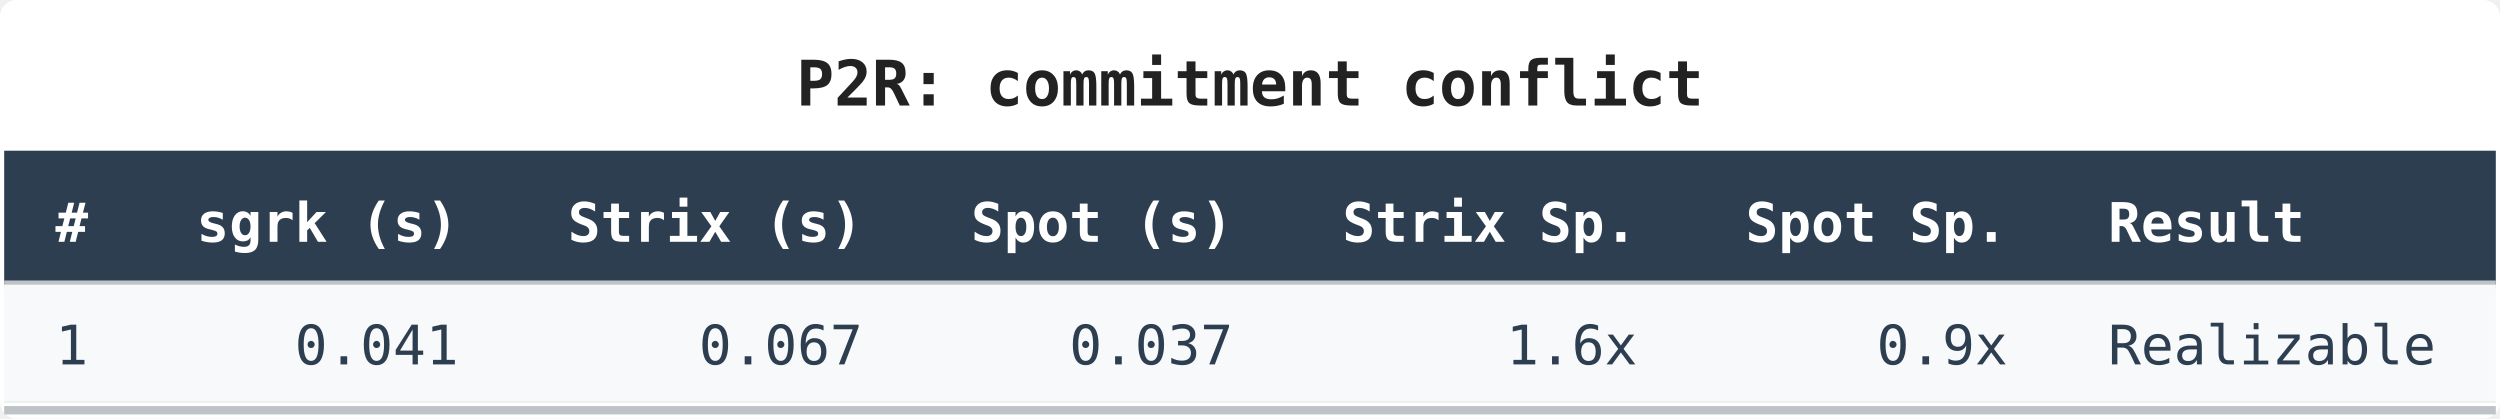
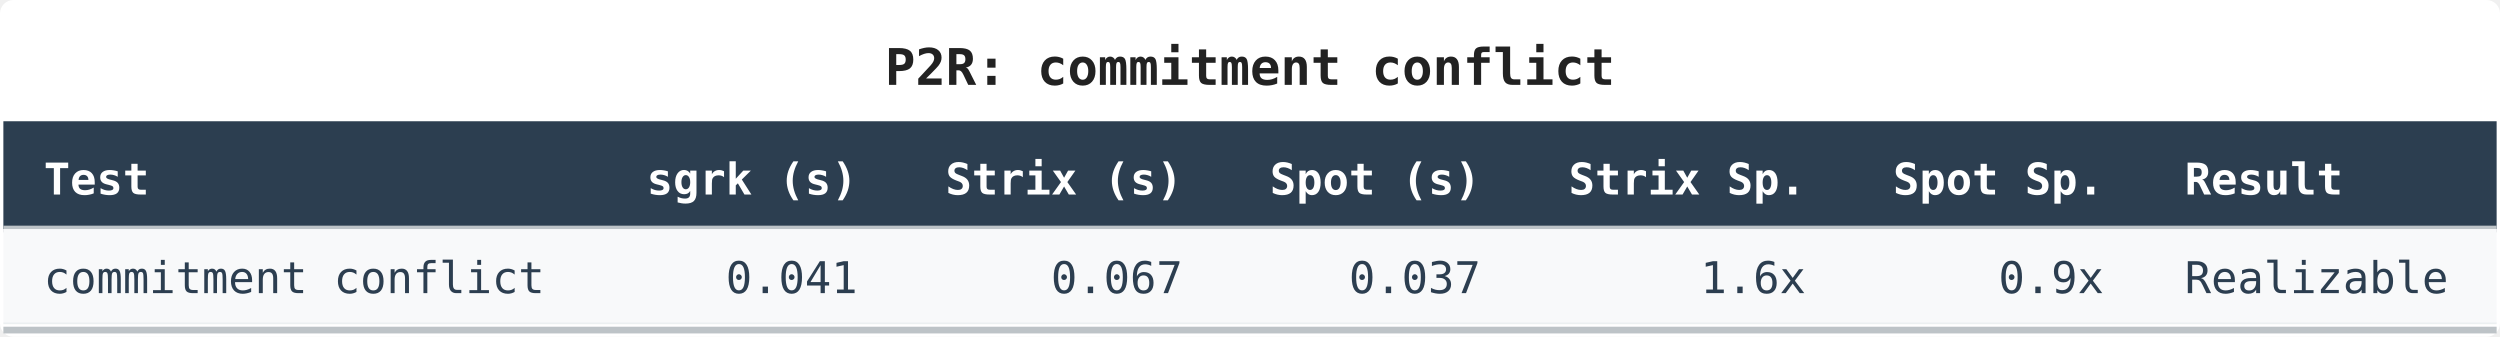
- <svg xmlns="http://www.w3.org/2000/svg" width="597.18" height="100" viewBox="0 0 597.18 100">
-   <rect width="597.18" height="100" fill="white" rx="4" />
-   <text x="298.59" y="25.2" font-family="Menlo, Consolas, monospace" font-size="15" font-weight="bold" text-anchor="middle" fill="#222">P2R: commitment conflict</text>
-   <rect x="1" y="36" width="595.18" height="32" fill="#2c3e50" />
-   <text x="21.06" y="57.76" font-family="Menlo, Consolas, monospace" font-size="13" font-weight="bold" text-anchor="end" fill="white">#</text>
-   <text x="109.54" y="57.76" font-family="Menlo, Consolas, monospace" font-size="13" font-weight="bold" text-anchor="end" fill="white">sgrk (s)</text>
-   <text x="206.08" y="57.76" font-family="Menlo, Consolas, monospace" font-size="13" font-weight="bold" text-anchor="end" fill="white">Strix (s)</text>
-   <text x="294.56" y="57.76" font-family="Menlo, Consolas, monospace" font-size="13" font-weight="bold" text-anchor="end" fill="white">Spot (s)</text>
-   <text x="391.1" y="57.76" font-family="Menlo, Consolas, monospace" font-size="13" font-weight="bold" text-anchor="end" fill="white">Strix Sp.</text>
-   <text x="479.58" y="57.76" font-family="Menlo, Consolas, monospace" font-size="13" font-weight="bold" text-anchor="end" fill="white">Spot Sp.</text>
-   <text x="503.58" y="57.76" font-family="Menlo, Consolas, monospace" font-size="13" font-weight="bold" text-anchor="start" fill="white">Result</text>
-   <line x1="1" y1="68" x2="596.18" y2="68" stroke="#bdc3c7" stroke-width="2" />
-   <rect x="1" y="68" width="595.18" height="28" fill="#f8f9fa" />
-   <text x="21.06" y="87.04" font-family="Menlo, Consolas, monospace" font-size="13" text-anchor="end" fill="#2c3e50">1</text>
-   <text x="109.54" y="87.04" font-family="Menlo, Consolas, monospace" font-size="13" text-anchor="end" fill="#2c3e50">0.041</text>
-   <text x="206.08" y="87.04" font-family="Menlo, Consolas, monospace" font-size="13" text-anchor="end" fill="#2c3e50">0.067</text>
-   <text x="294.56" y="87.04" font-family="Menlo, Consolas, monospace" font-size="13" text-anchor="end" fill="#2c3e50">0.037</text>
-   <text x="391.1" y="87.04" font-family="Menlo, Consolas, monospace" font-size="13" text-anchor="end" fill="#2c3e50">1.6x</text>
-   <text x="479.58" y="87.04" font-family="Menlo, Consolas, monospace" font-size="13" text-anchor="end" fill="#2c3e50">0.9x</text>
-   <text x="503.58" y="87.04" font-family="Menlo, Consolas, monospace" font-size="13" text-anchor="start" fill="#2c3e50">Realizable</text>
-   <line x1="1" y1="96" x2="596.18" y2="96" stroke="#ecf0f1" stroke-width="0.5" />
-   <line x1="1" y1="98" x2="596.18" y2="98" stroke="#bdc3c7" stroke-width="2" />
+ <svg xmlns="http://www.w3.org/2000/svg" width="742.26" height="100" viewBox="0 0 742.26 100">
+   <rect width="742.26" height="100" fill="white" rx="4" />
+   <text x="371.13" y="25.2" font-family="Menlo, Consolas, monospace" font-size="15" font-weight="bold" text-anchor="middle" fill="#222">P2R: commitment conflict</text>
+   <rect x="1" y="36" width="740.26" height="32" fill="#2c3e50" />
+   <text x="13" y="57.76" font-family="Menlo, Consolas, monospace" font-size="13" font-weight="bold" text-anchor="start" fill="white">Test</text>
+   <text x="254.62" y="57.76" font-family="Menlo, Consolas, monospace" font-size="13" font-weight="bold" text-anchor="end" fill="white">sgrk (s)</text>
+   <text x="351.16" y="57.76" font-family="Menlo, Consolas, monospace" font-size="13" font-weight="bold" text-anchor="end" fill="white">Strix (s)</text>
+   <text x="439.64" y="57.76" font-family="Menlo, Consolas, monospace" font-size="13" font-weight="bold" text-anchor="end" fill="white">Spot (s)</text>
+   <text x="536.18" y="57.76" font-family="Menlo, Consolas, monospace" font-size="13" font-weight="bold" text-anchor="end" fill="white">Strix Sp.</text>
+   <text x="624.66" y="57.76" font-family="Menlo, Consolas, monospace" font-size="13" font-weight="bold" text-anchor="end" fill="white">Spot Sp.</text>
+   <text x="648.66" y="57.76" font-family="Menlo, Consolas, monospace" font-size="13" font-weight="bold" text-anchor="start" fill="white">Result</text>
+   <line x1="1" y1="68" x2="741.26" y2="68" stroke="#bdc3c7" stroke-width="2" />
+   <rect x="1" y="68" width="740.26" height="28" fill="#f8f9fa" />
+   <text x="13" y="87.04" font-family="Menlo, Consolas, monospace" font-size="13" text-anchor="start" fill="#2c3e50">commitment conflict</text>
+   <text x="254.62" y="87.04" font-family="Menlo, Consolas, monospace" font-size="13" text-anchor="end" fill="#2c3e50">0.041</text>
+   <text x="351.16" y="87.04" font-family="Menlo, Consolas, monospace" font-size="13" text-anchor="end" fill="#2c3e50">0.067</text>
+   <text x="439.64" y="87.04" font-family="Menlo, Consolas, monospace" font-size="13" text-anchor="end" fill="#2c3e50">0.037</text>
+   <text x="536.18" y="87.04" font-family="Menlo, Consolas, monospace" font-size="13" text-anchor="end" fill="#2c3e50">1.6x</text>
+   <text x="624.66" y="87.04" font-family="Menlo, Consolas, monospace" font-size="13" text-anchor="end" fill="#2c3e50">0.9x</text>
+   <text x="648.66" y="87.04" font-family="Menlo, Consolas, monospace" font-size="13" text-anchor="start" fill="#2c3e50">Realizable</text>
+   <line x1="1" y1="96" x2="741.26" y2="96" stroke="#ecf0f1" stroke-width="0.5" />
+   <line x1="1" y1="98" x2="741.26" y2="98" stroke="#bdc3c7" stroke-width="2" />
</svg>
